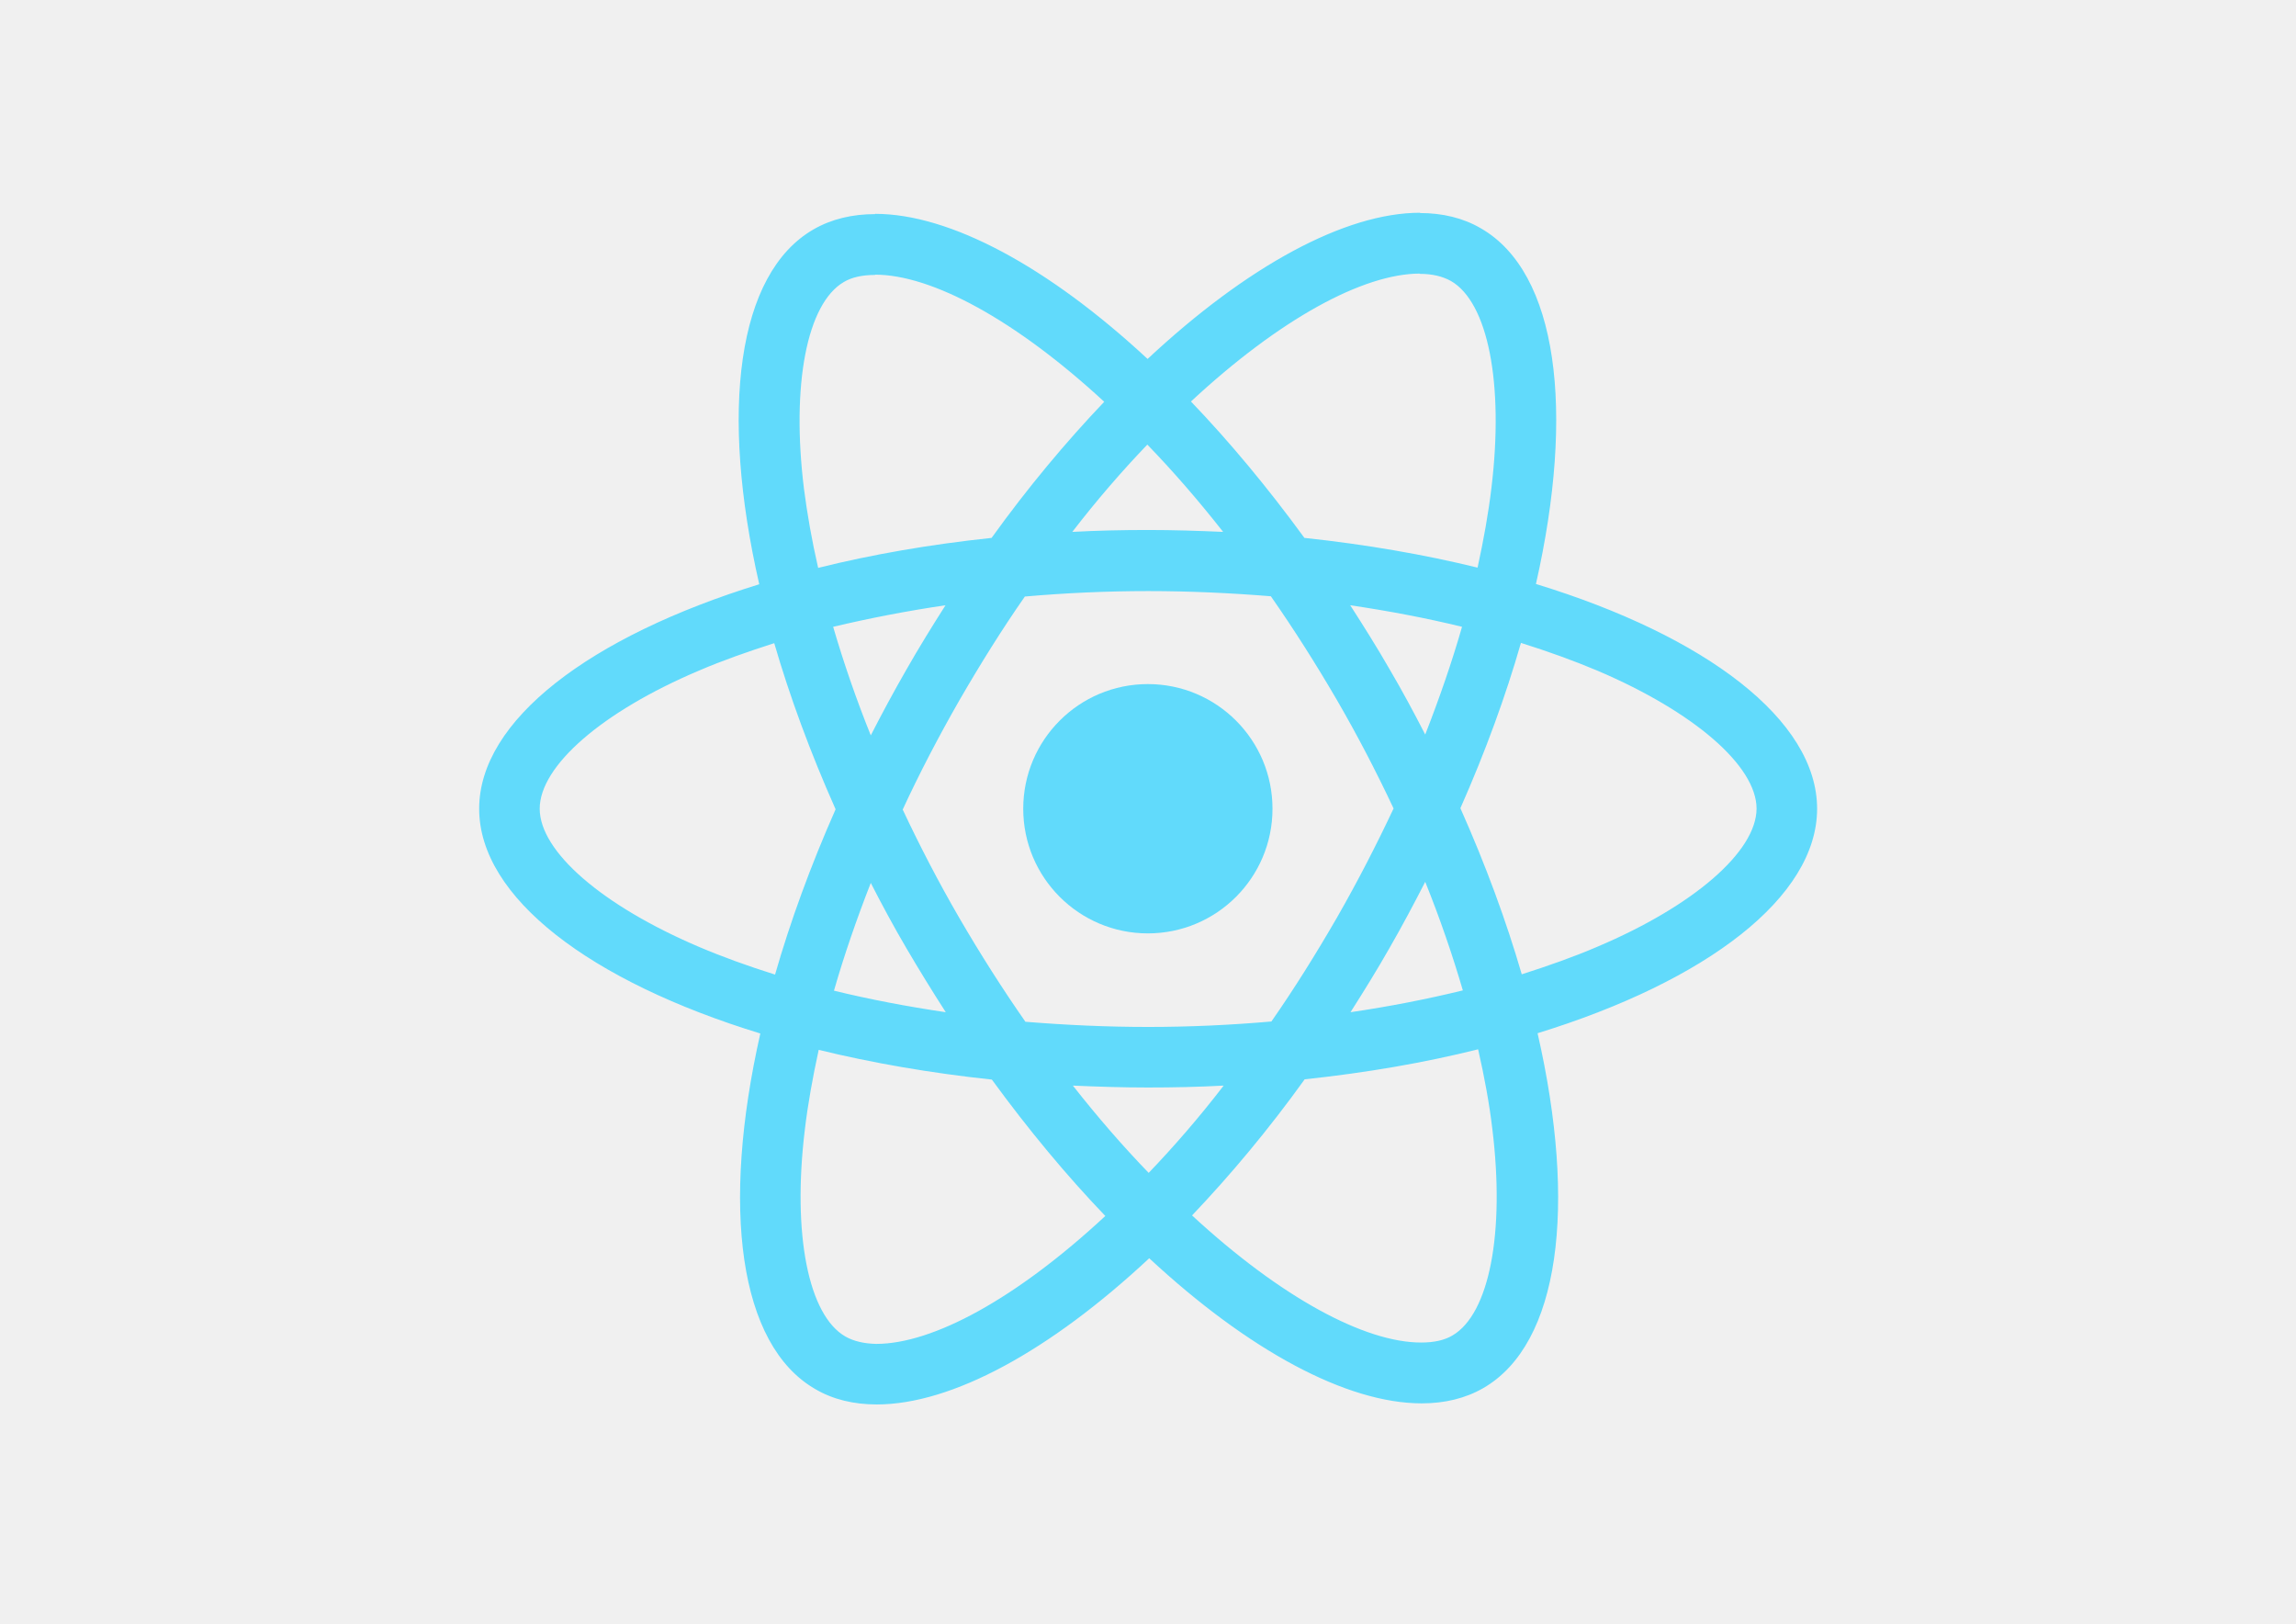
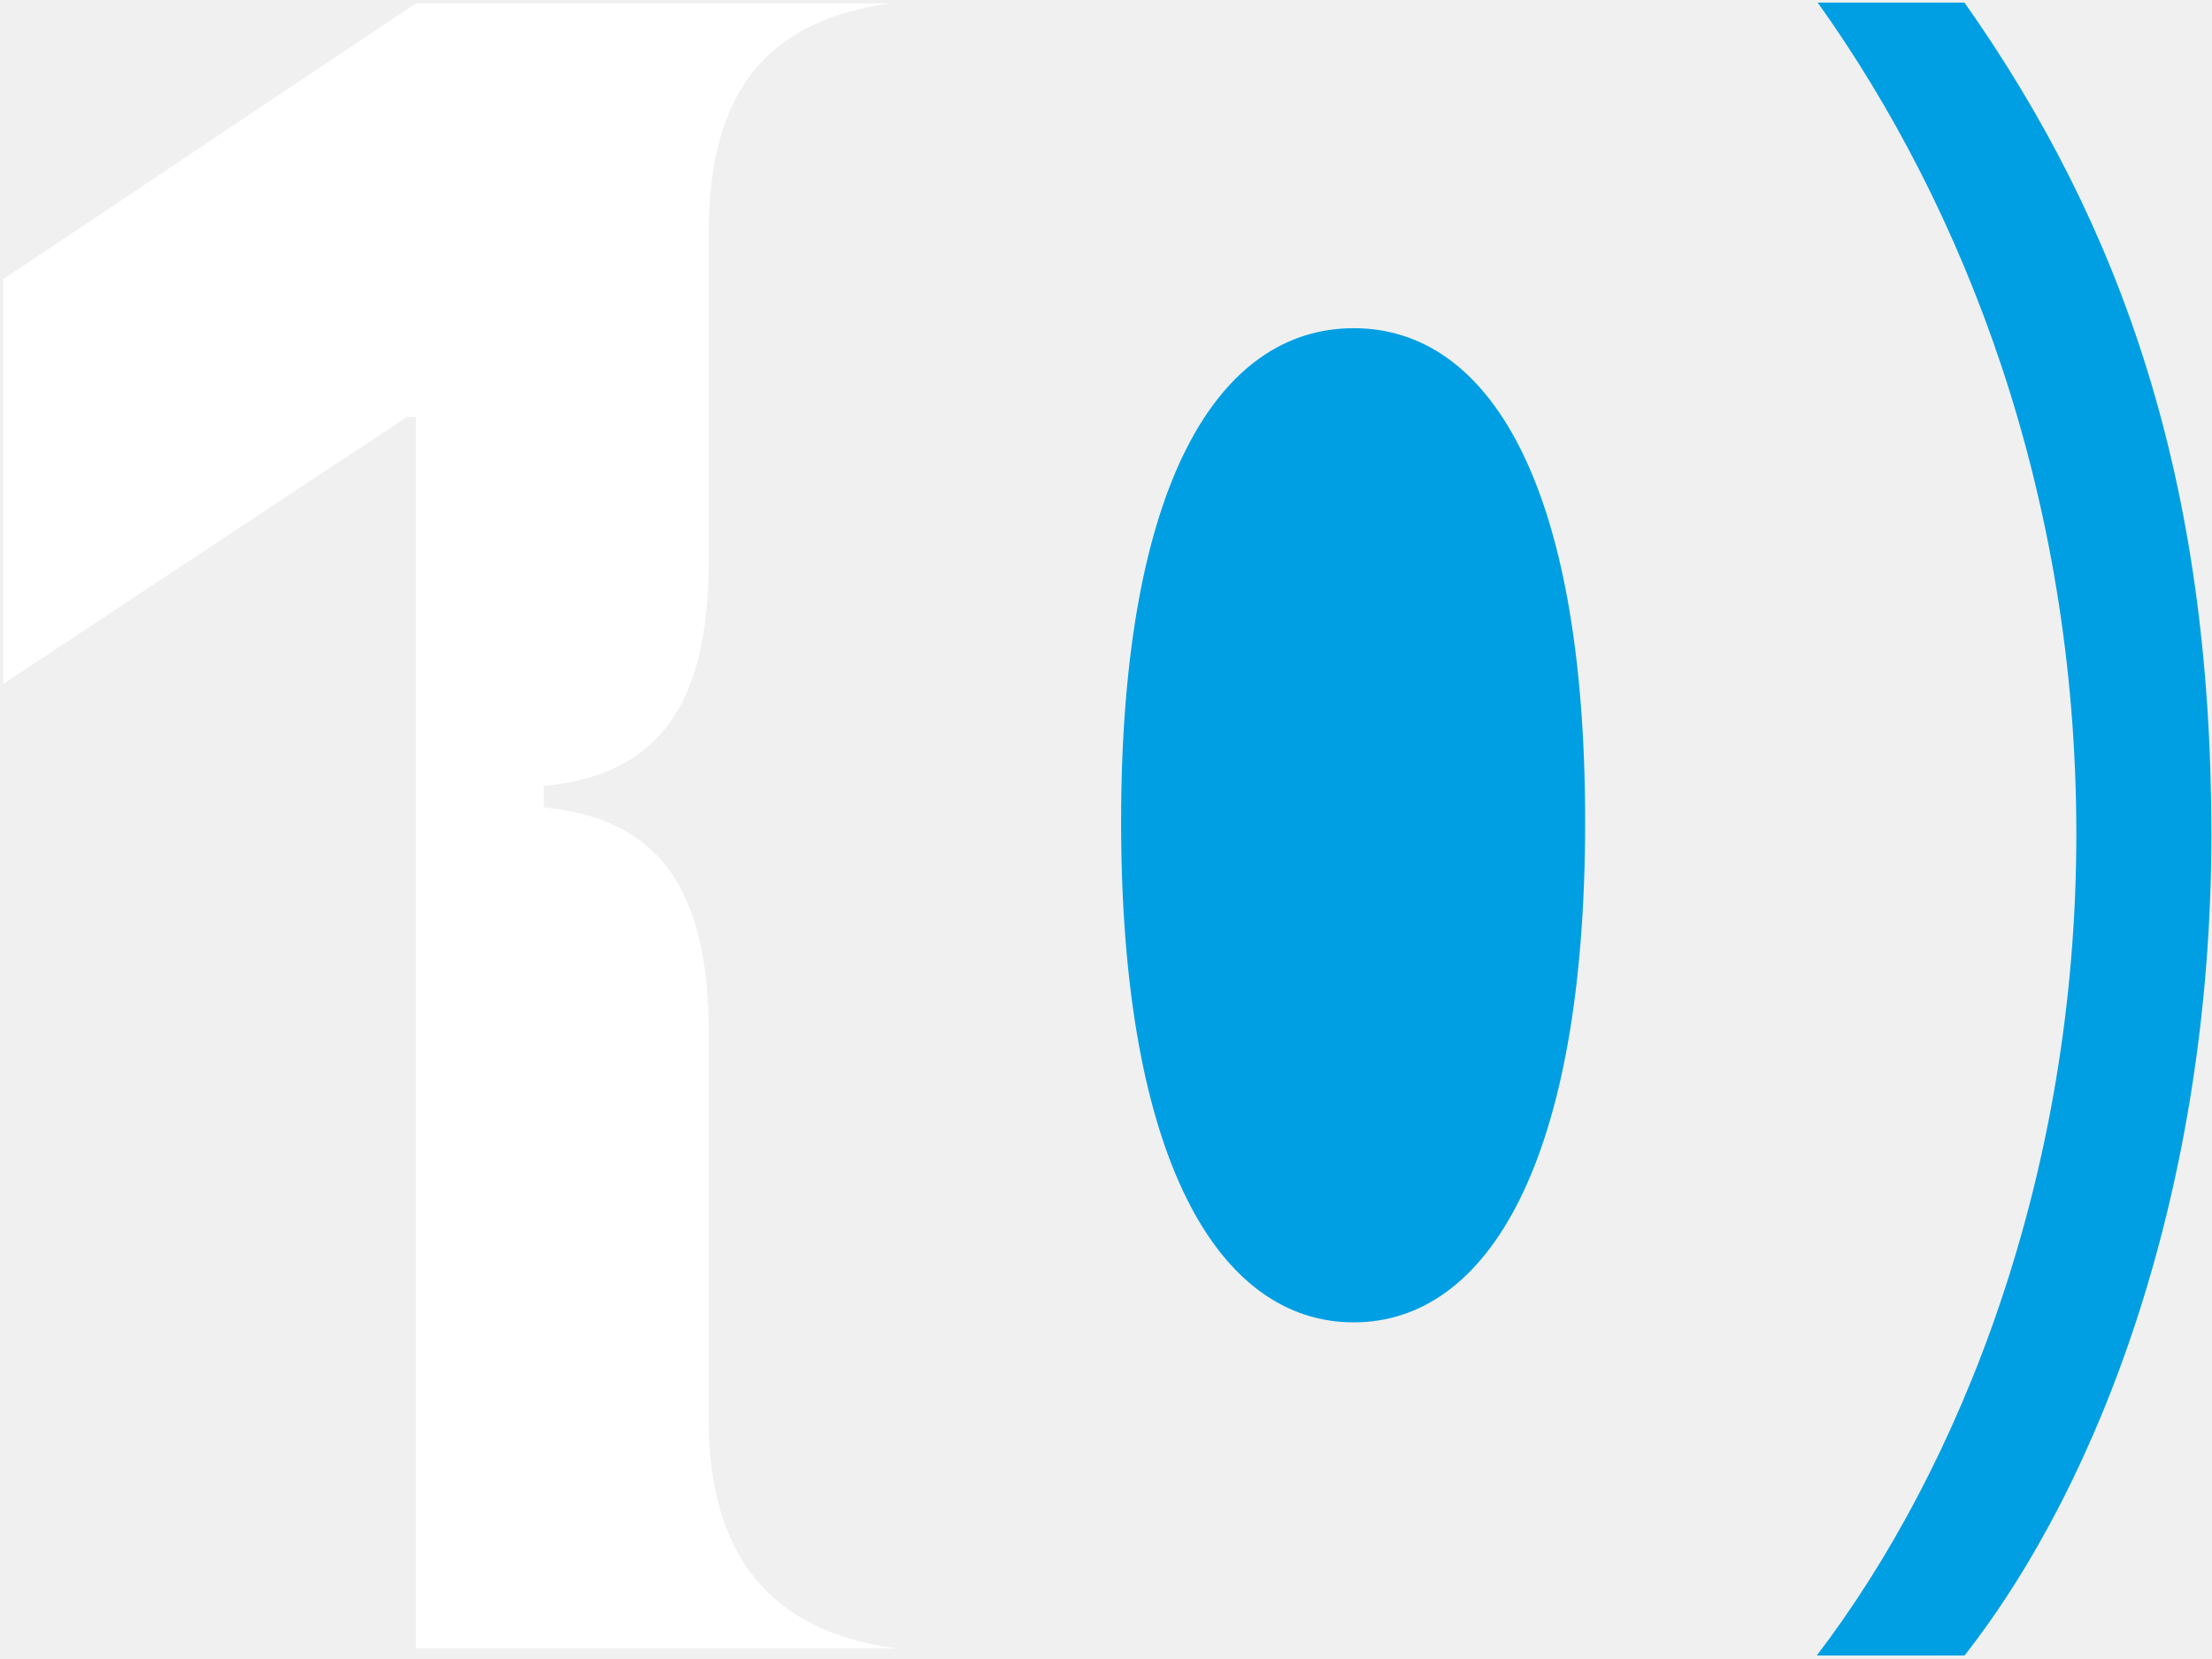
- <svg xmlns="http://www.w3.org/2000/svg" viewBox="0 0 841.9 595.3">
-   <g fill="#61DAFB">
-     <path d="M666.3 296.5c0-32.5-40.7-63.3-103.1-82.4 14.4-63.6 8-114.2-20.2-130.4-6.5-3.8-14.1-5.6-22.4-5.6v22.3c4.6 0 8.3.9 11.4 2.6 13.6 7.8 19.5 37.5 14.9 75.7-1.1 9.4-2.9 19.3-5.1 29.4-19.6-4.8-41-8.5-63.5-10.9-13.5-18.5-27.5-35.3-41.6-50 32.6-30.3 63.2-46.9 84-46.9V78c-27.5 0-63.5 19.6-99.9 53.6-36.4-33.8-72.4-53.2-99.9-53.2v22.3c20.7 0 51.4 16.5 84 46.6-14 14.7-28 31.4-41.3 49.9-22.6 2.4-44 6.1-63.6 11-2.3-10-4-19.7-5.2-29-4.7-38.2 1.1-67.9 14.6-75.8 3-1.8 6.9-2.6 11.5-2.6V78.5c-8.4 0-16 1.8-22.6 5.6-28.1 16.2-34.4 66.7-19.9 130.1-62.2 19.2-102.7 49.9-102.7 82.3 0 32.5 40.7 63.3 103.1 82.4-14.4 63.6-8 114.2 20.2 130.4 6.5 3.8 14.1 5.6 22.5 5.6 27.5 0 63.5-19.6 99.9-53.6 36.4 33.8 72.4 53.2 99.9 53.2 8.4 0 16-1.8 22.6-5.6 28.1-16.2 34.4-66.7 19.9-130.1 62-19.1 102.5-49.9 102.5-82.3zm-130.2-66.7c-3.7 12.9-8.3 26.2-13.5 39.5-4.1-8-8.4-16-13.1-24-4.6-8-9.5-15.8-14.4-23.4 14.2 2.1 27.9 4.7 41 7.9zm-45.8 106.5c-7.8 13.5-15.8 26.3-24.1 38.2-14.9 1.3-30 2-45.2 2-15.1 0-30.2-.7-45-1.9-8.3-11.9-16.4-24.6-24.2-38-7.6-13.1-14.5-26.4-20.8-39.8 6.2-13.4 13.2-26.8 20.7-39.9 7.8-13.5 15.8-26.3 24.1-38.2 14.9-1.3 30-2 45.2-2 15.1 0 30.2.7 45 1.9 8.3 11.9 16.4 24.6 24.2 38 7.6 13.1 14.5 26.4 20.8 39.8-6.3 13.4-13.2 26.8-20.7 39.9zm32.3-13c5.4 13.4 10 26.8 13.8 39.8-13.1 3.2-26.9 5.9-41.2 8 4.9-7.7 9.8-15.6 14.4-23.7 4.6-8 8.9-16.1 13-24.1zM421.2 430c-9.3-9.6-18.6-20.3-27.8-32 9 .4 18.2.7 27.5.7 9.4 0 18.7-.2 27.8-.7-9 11.7-18.3 22.4-27.5 32zm-74.4-58.9c-14.2-2.1-27.9-4.7-41-7.9 3.7-12.9 8.3-26.2 13.5-39.5 4.1 8 8.4 16 13.1 24 4.7 8 9.5 15.8 14.4 23.4zM420.7 163c9.3 9.6 18.6 20.3 27.8 32-9-.4-18.2-.7-27.5-.7-9.4 0-18.7.2-27.8.7 9-11.7 18.3-22.4 27.5-32zm-74 58.9c-4.9 7.7-9.8 15.6-14.4 23.7-4.6 8-8.9 16-13 24-5.4-13.4-10-26.8-13.8-39.8 13.1-3.1 26.9-5.8 41.2-7.9zm-90.5 125.2c-35.4-15.1-58.3-34.9-58.3-50.6 0-15.7 22.9-35.6 58.3-50.6 8.6-3.7 18-7 27.7-10.1 5.7 19.6 13.2 40 22.5 60.9-9.2 20.8-16.6 41.1-22.2 60.6-9.9-3.1-19.3-6.5-28-10.2zM310 490c-13.6-7.8-19.5-37.5-14.9-75.7 1.1-9.4 2.9-19.3 5.1-29.4 19.6 4.8 41 8.5 63.5 10.9 13.5 18.5 27.5 35.3 41.6 50-32.6 30.3-63.2 46.9-84 46.9-4.5-.1-8.3-1-11.3-2.7zm237.2-76.2c4.7 38.2-1.1 67.9-14.6 75.8-3 1.8-6.9 2.6-11.5 2.6-20.7 0-51.4-16.5-84-46.6 14-14.7 28-31.4 41.3-49.9 22.6-2.4 44-6.1 63.6-11 2.3 10.1 4.1 19.8 5.2 29.1zm38.5-66.7c-8.6 3.7-18 7-27.7 10.1-5.7-19.6-13.2-40-22.5-60.9 9.2-20.8 16.6-41.1 22.2-60.6 9.9 3.1 19.3 6.5 28.1 10.2 35.4 15.1 58.3 34.9 58.3 50.6-.1 15.7-23 35.6-58.4 50.6zM320.8 78.4z" />
-     <circle cx="420.9" cy="296.5" r="45.7" />
-     <path d="M520.5 78.1z" />
+ <svg xmlns="http://www.w3.org/2000/svg" width="256px" height="192px" viewBox="0 0 256 192" version="1.1">
+   <defs />
+   <g id="Page-1" stroke="none" stroke-width="1" fill="none" fill-rule="evenodd">
+     <g id="logo" fill-rule="nonzero">
+       <path d="M156.666,37.983 C141.097,37.983 129.748,55.795 129.748,95.122 C129.748,134.305 141.097,153.04 156.666,153.04 C172.235,153.04 183.452,134.305 183.452,95.122 C183.452,55.795 172.235,37.983 156.666,37.983 Z" id="Shape" fill="#009FE3" />
+       <path d="M227.359,0.303 L210.37,0.303 C227.251,23.933 240.299,57.018 240.299,96.513 C240.299,136.008 226.912,169.77 210.258,191.599 L227.36,191.599 C243.258,171.315 255.927,137.247 255.927,96.513 C255.927,55.779 245.71,26.349 227.359,0.303 Z" id="Shape" fill="#009FE3" />
+       <path d="M48.134,48.273 L48.134,190.78 L103.735,190.78 C89.231,188.841 82.018,180.087 82.018,164.287 L82.018,119.45 C82.018,102.763 76.11,94.702 62.947,93.453 L62.947,90.954 C76.225,89.705 82.018,81.532 82.018,64.957 L82.018,26.921 C82.018,10.809 88.586,2.36 103.087,0.384 L48.134,0.384 L0.367,32.312 L0.367,79.152 L47.078,48.273 L48.134,48.273 Z" id="Shape" fill="#FFFFFF" />
+     </g>
  </g>
</svg>
